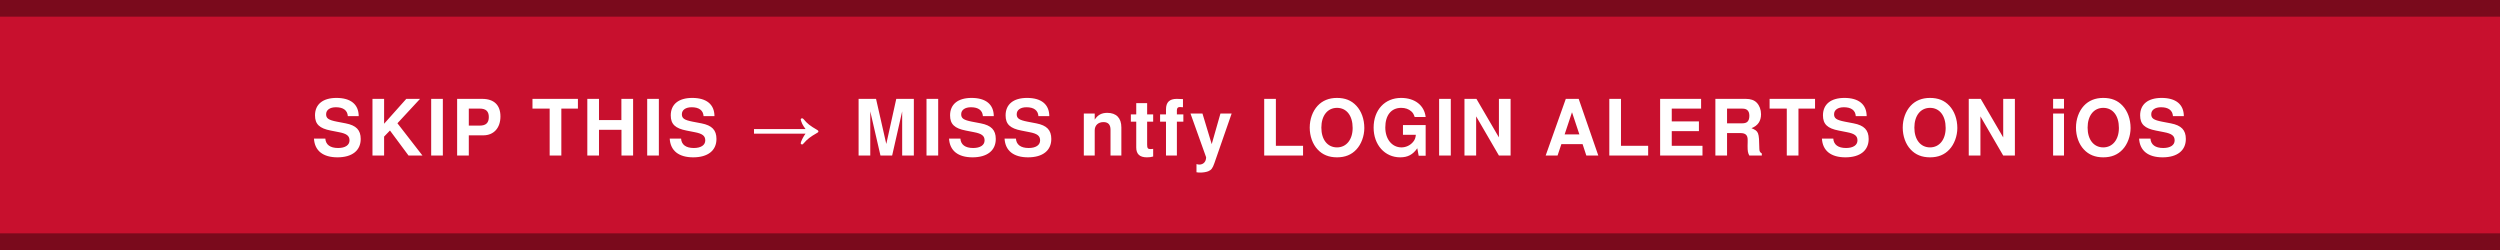
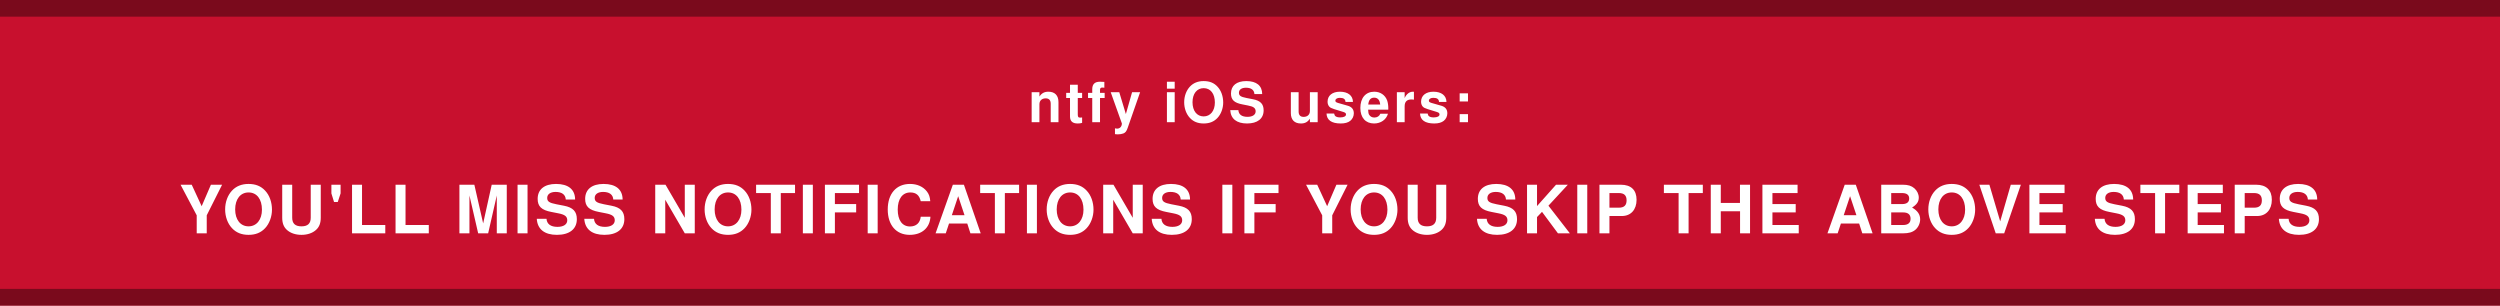
- <svg xmlns="http://www.w3.org/2000/svg" viewBox="0 0 900 90" preserveAspectRatio="xMidYMid meet" role="img" aria-label="If you skip the ntfy iOS setup above, you will miss login alerts on iOS">
-   <rect width="900" height="90" fill="#c8102e" />
+ <svg xmlns="http://www.w3.org/2000/svg" viewBox="0 0 900 110" preserveAspectRatio="xMidYMid meet" role="img" aria-label="ntfy iOS users: you'll miss notifications if you skip the above steps">
+   <rect width="900" height="110" fill="#c8102e" />
  <rect x="0" y="0" width="900" height="6" fill="#7a0a1c" />
-   <rect x="0" y="84" width="900" height="6" fill="#7a0a1c" />
-   <text x="450" y="56" font-family="-apple-system, BlinkMacSystemFont, 'Segoe UI', Helvetica, Arial, sans-serif" font-size="28" font-weight="800" fill="#ffffff" text-anchor="middle" letter-spacing="1.2">SKIP THIS → MISS <tspan font-weight="900">ntfy</tspan> LOGIN ALERTS ON iOS</text>
+   <rect x="0" y="104" width="900" height="6" fill="#7a0a1c" />
+   <text x="450" y="44" font-family="-apple-system, BlinkMacSystemFont, 'Segoe UI', Helvetica, Arial, sans-serif" font-size="20" font-weight="600" fill="#ffffff" text-anchor="middle" letter-spacing="1.2">ntfy iOS users:</text>
+   <text x="450" y="84" font-family="-apple-system, BlinkMacSystemFont, 'Segoe UI', Helvetica, Arial, sans-serif" font-size="24" font-weight="800" fill="#ffffff" text-anchor="middle" letter-spacing="1">YOU'LL MISS NOTIFICATIONS IF YOU SKIP THE ABOVE STEPS</text>
</svg>
